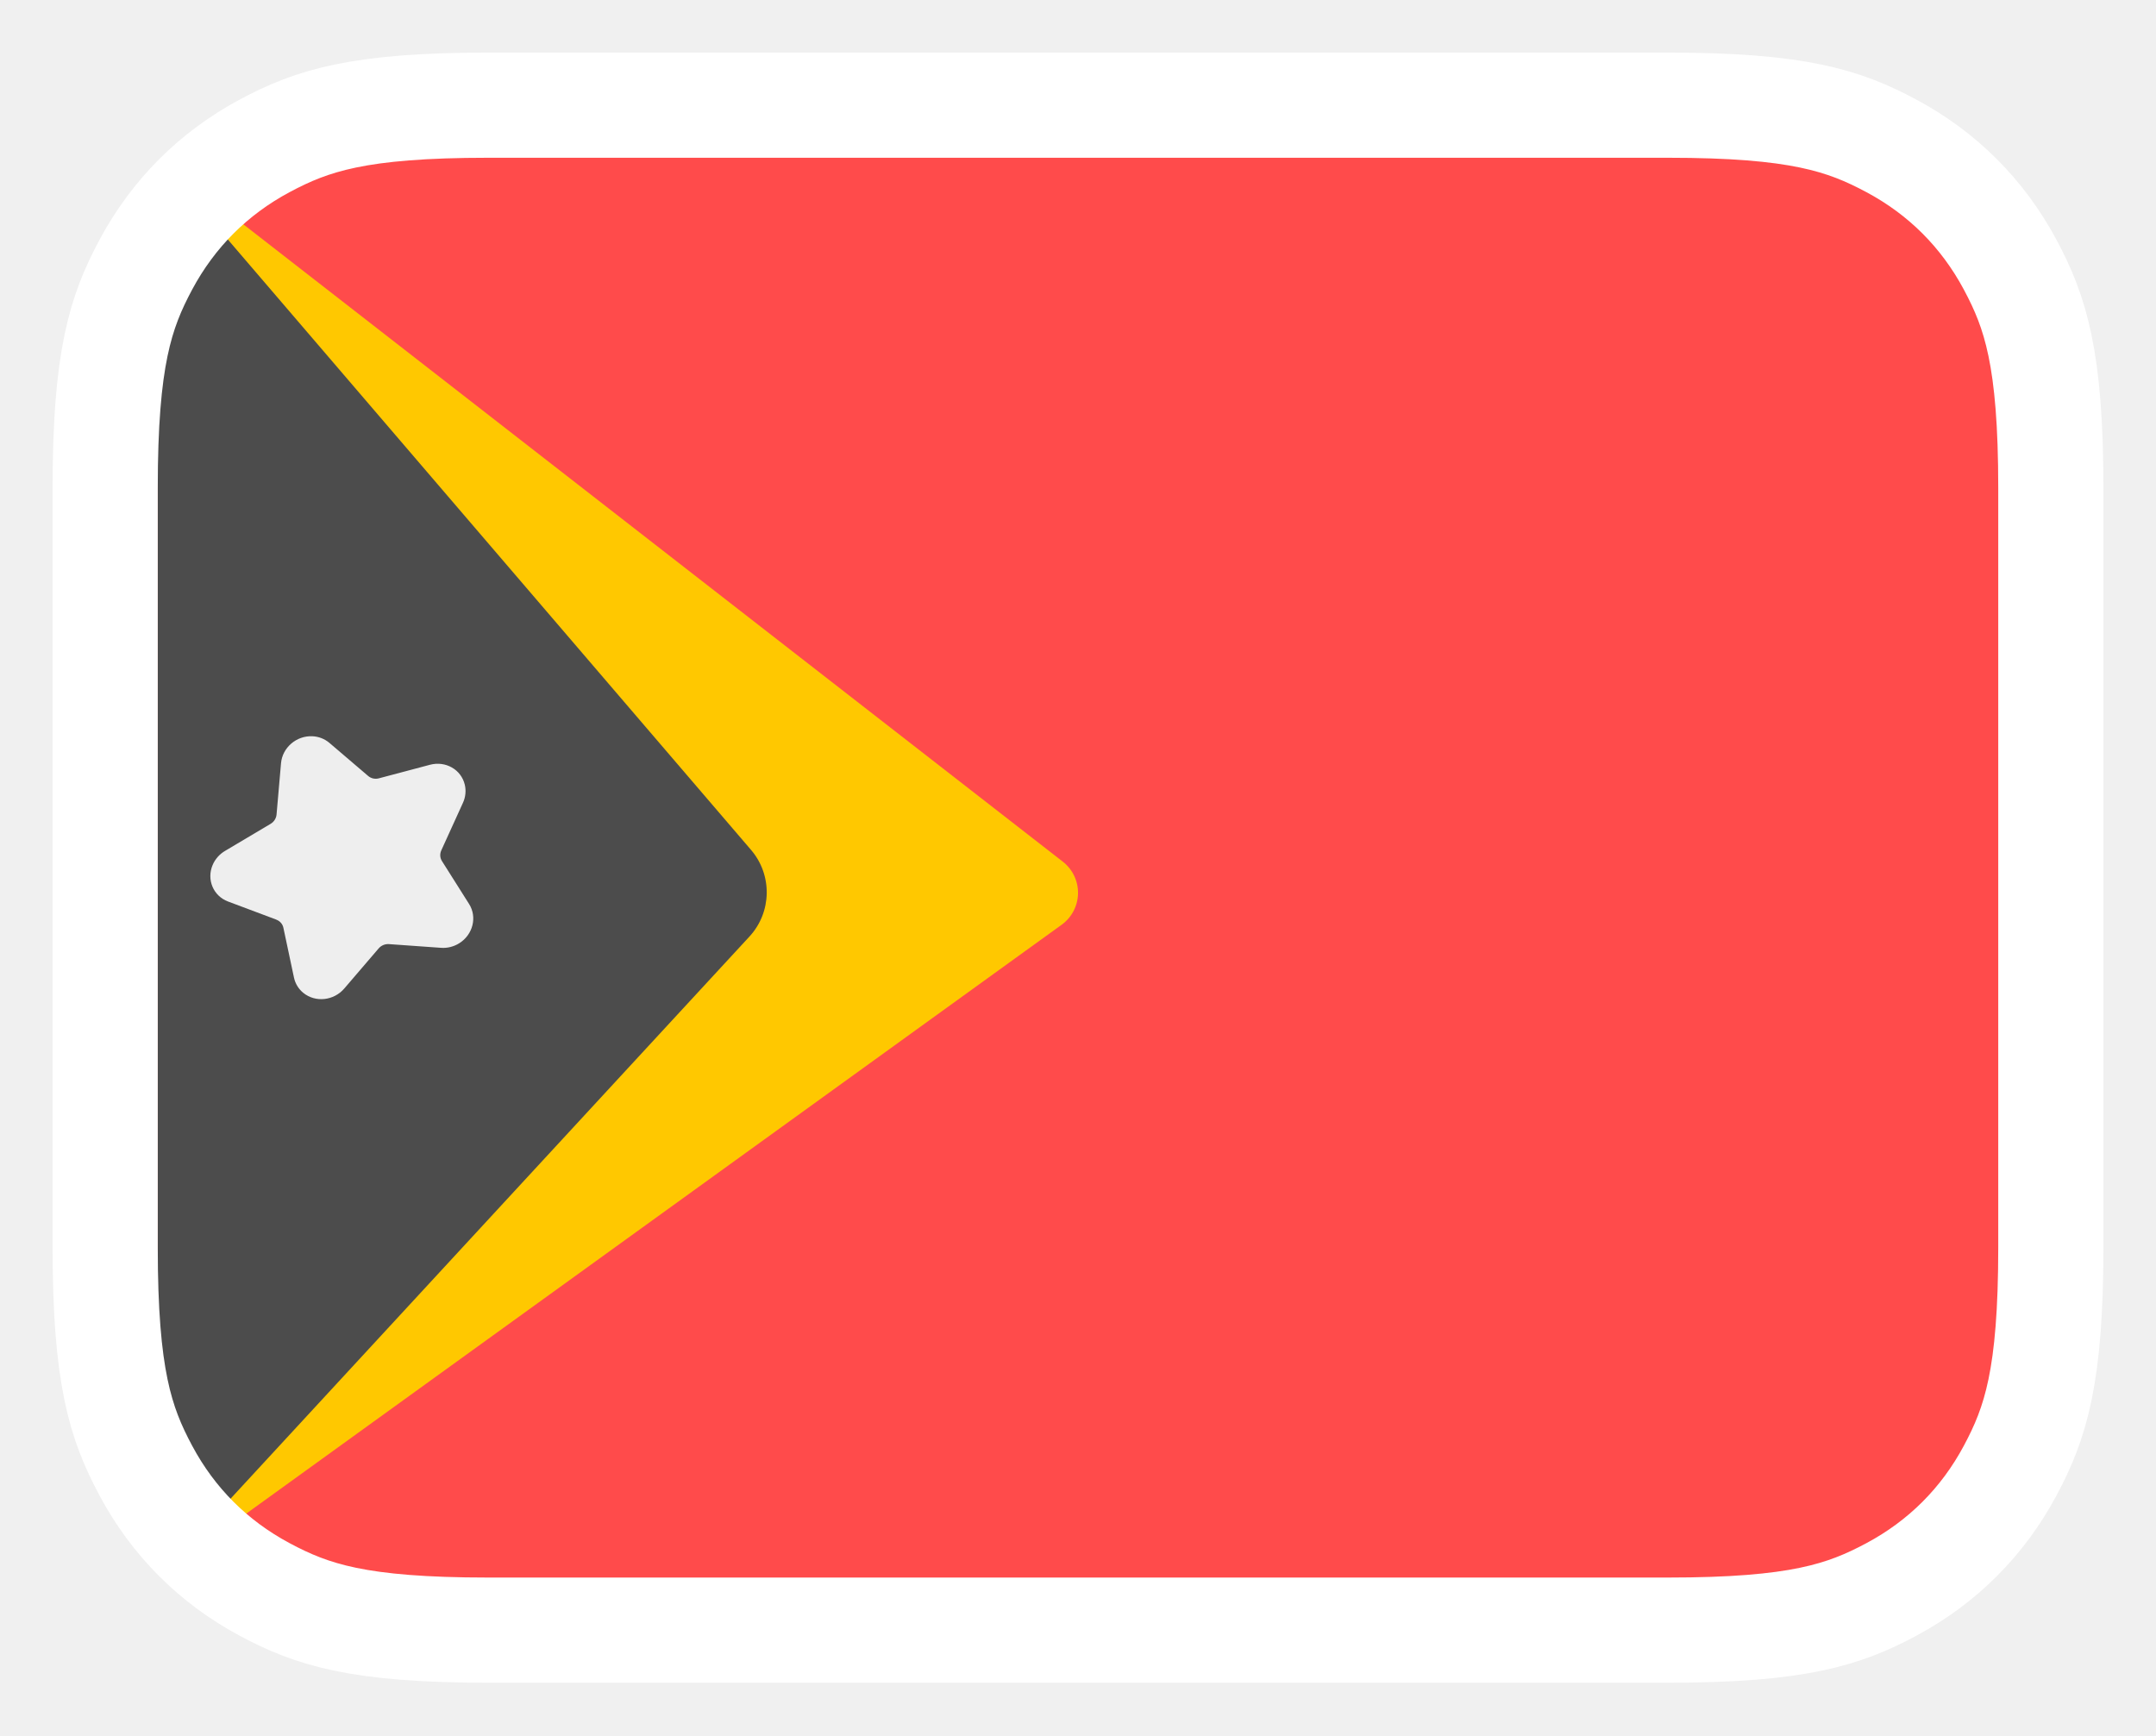
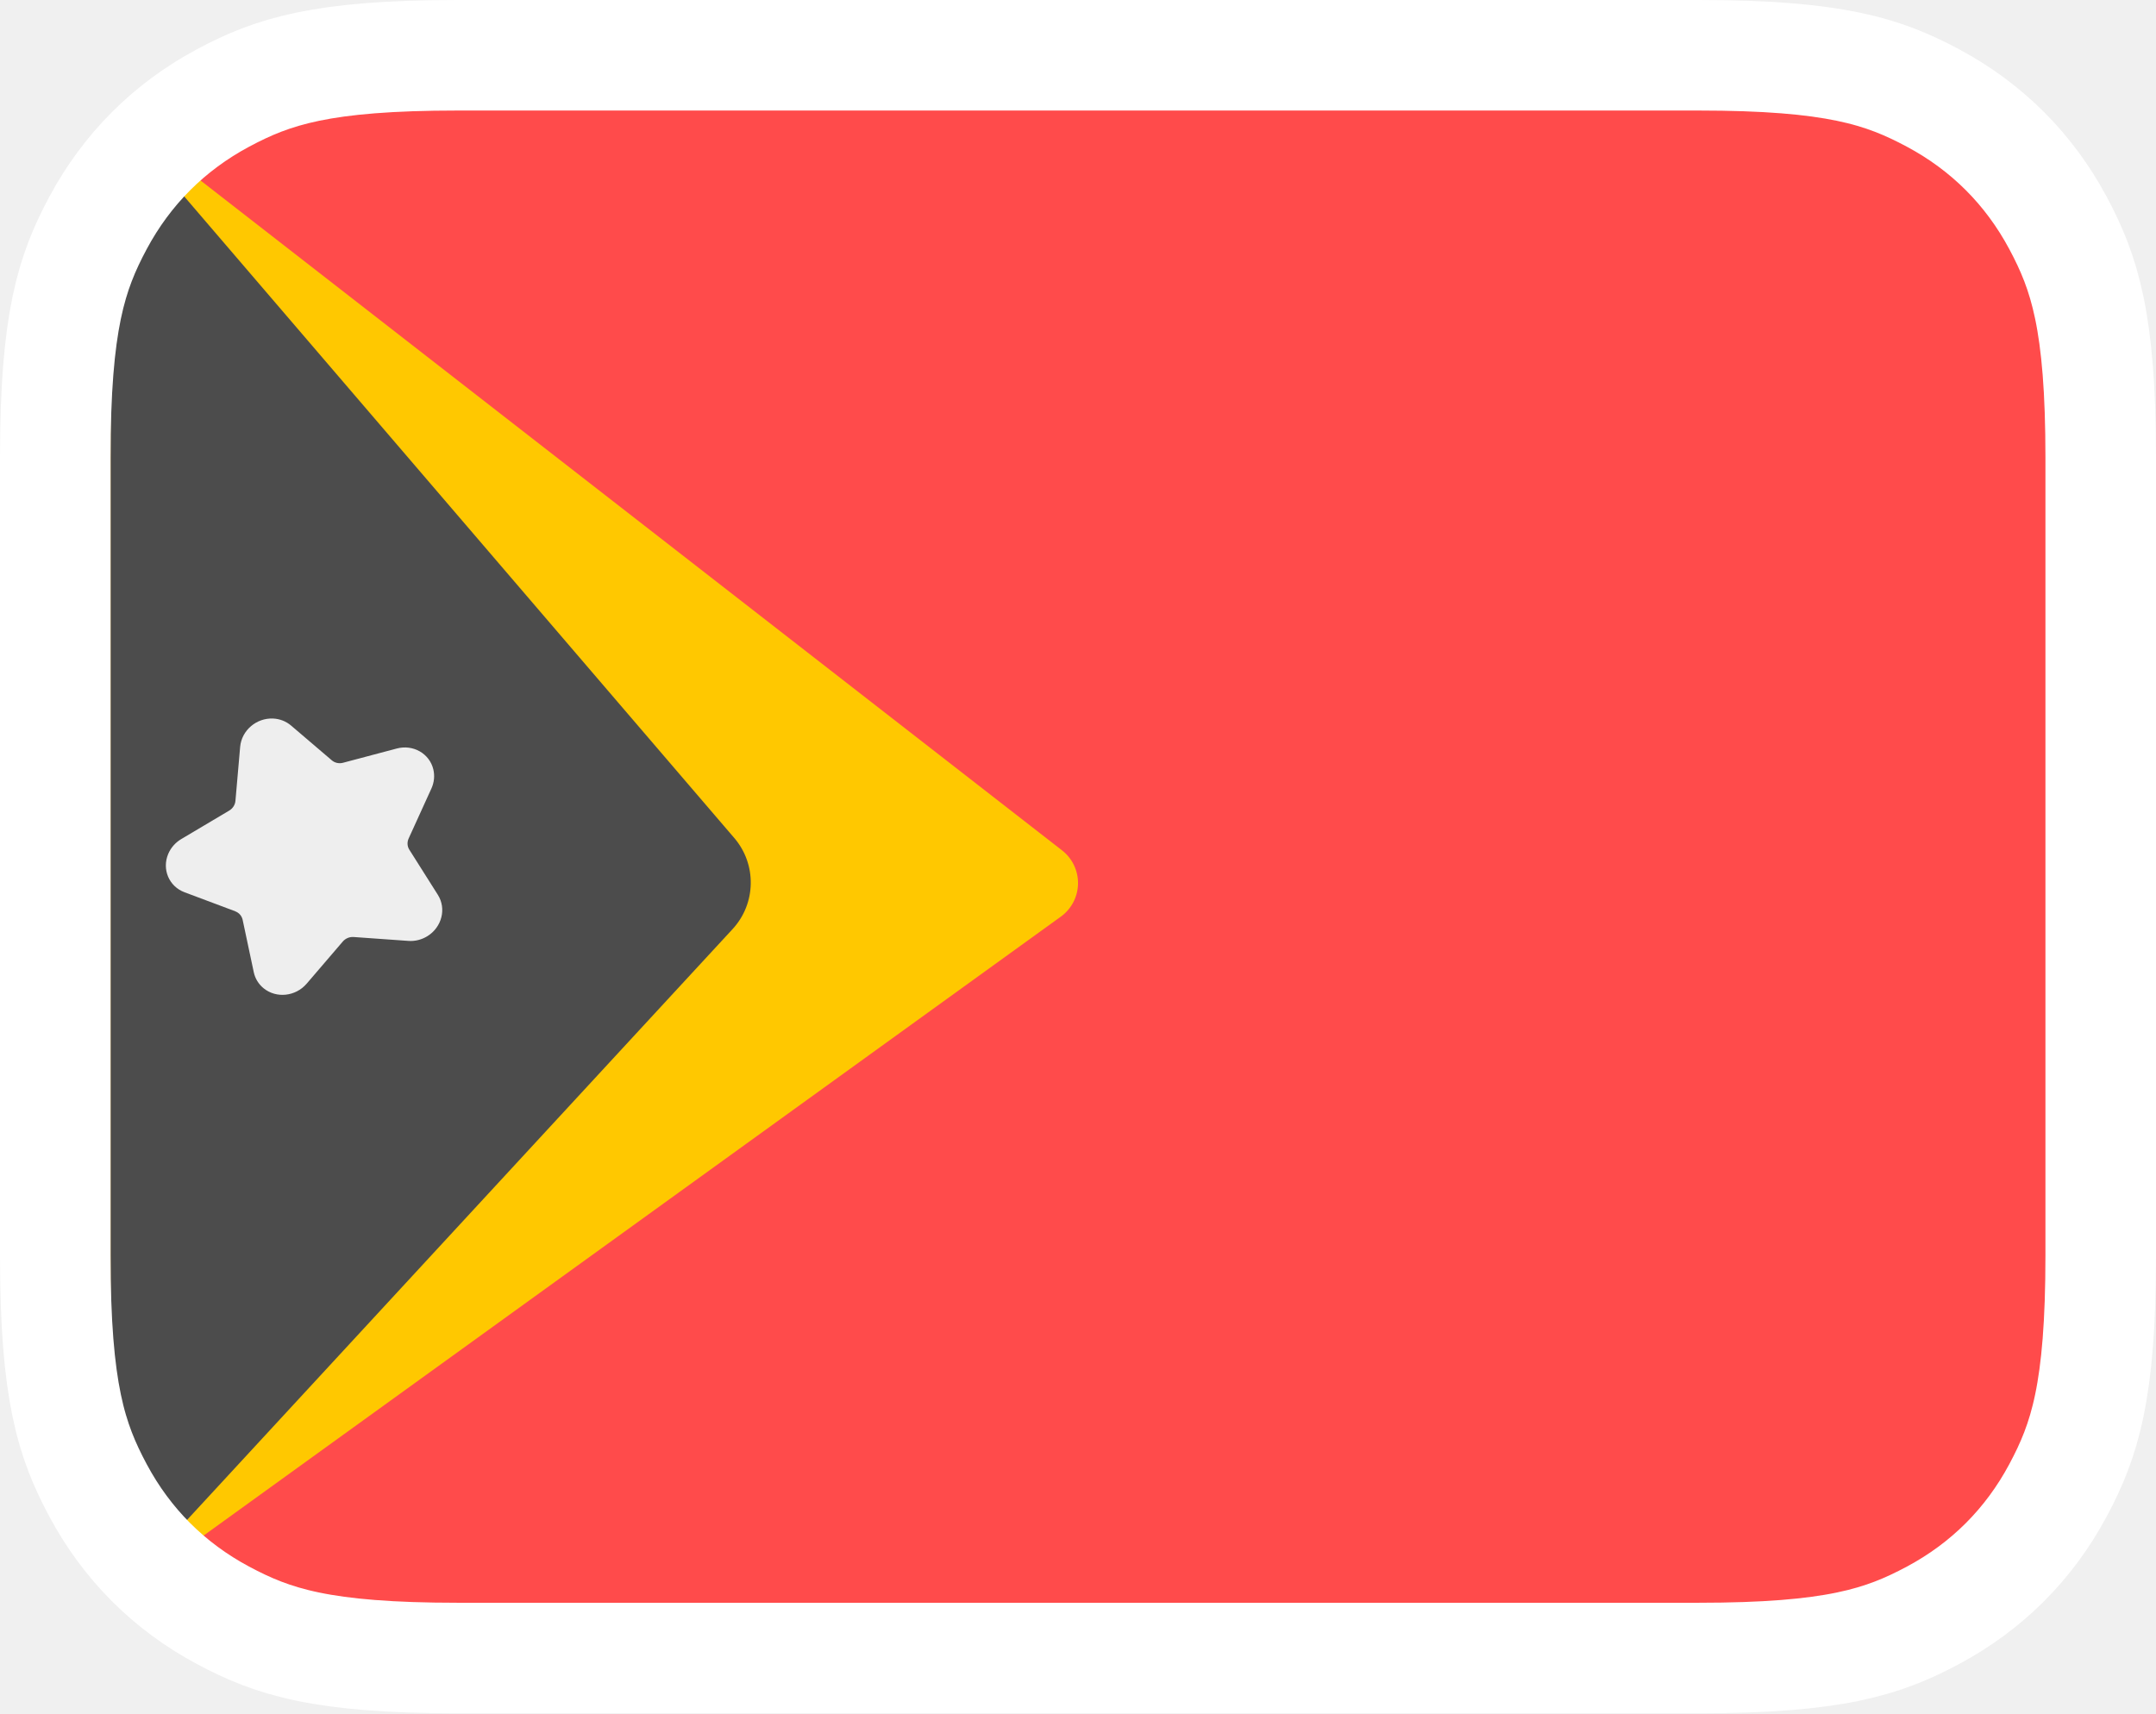
- <svg xmlns="http://www.w3.org/2000/svg" x="0" y="1518" width="82" height="66" viewBox="0 0 82 66" version="1.1" id="svg2128">
-   <defs id="defs2132">
-     </defs>
-   <path d="M 63.437,4 H 18.563 C 13.628,4 11.867,4.585 10.07,5.545 8.12,6.589 6.589,8.12 5.545,10.07 4.585,11.867 4,13.628 4,18.563 v 28.874 c 0,4.935 0.585,6.696 1.545,8.493 1.043,1.951 2.574,3.482 4.525,4.525 1.797,0.961 3.558,1.545 8.493,1.545 h 44.874 c 4.935,0 6.696,-0.585 8.493,-1.545 1.951,-1.043 3.482,-2.574 4.525,-4.525 C 77.415,54.133 78,52.372 78,47.437 V 18.563 C 78,13.628 77.415,11.867 76.455,10.07 75.411,8.12 73.88,6.589 71.93,5.545 70.133,4.585 68.372,4 63.437,4 Z" id="path54" style="fill:#ff4b4b;fill-rule:nonzero;stroke:none;stroke-width:4" />
-   <path style="fill:#ffc800;fill-opacity:1;stroke:#cbcbcb;stroke-width:0;stroke-dasharray:none;paint-order:markers stroke fill" d="m 6,8 v 50 a 1.023,1.023 27.081 0 0 1.621,0.829 L 40.379,35.171 a 1.499,1.499 91.019 0 0 0.043,-2.399 L 7.579,7.228 A 0.978,0.978 153.937 0 0 6,8 Z" id="path1103" />
-   <path style="fill:#4c4c4c;fill-opacity:1;stroke:#cbcbcb;stroke-width:0;stroke-dasharray:none;paint-order:markers stroke fill" d="m 6,8 v 50 a 0.782,0.782 21.355 0 0 1.357,0.53 L 28.503,35.622 a 2.481,2.481 91.054 0 0 0.061,-3.298 L 7.302,7.519 A 0.74,0.74 159.699 0 0 6,8 Z" id="path1103-5" />
-   <path style="fill:none;fill-rule:nonzero;stroke:#ffffff;stroke-width:4;stroke-dasharray:none" d="M 63.437,4 H 18.563 C 13.628,4 11.867,4.585 10.07,5.545 8.12,6.589 6.589,8.12 5.545,10.07 4.585,11.867 4,13.628 4,18.563 v 28.874 c 0,4.935 0.585,6.696 1.545,8.493 1.043,1.951 2.574,3.482 4.525,4.525 1.797,0.961 3.558,1.545 8.493,1.545 h 44.874 c 4.935,0 6.696,-0.585 8.493,-1.545 1.951,-1.043 3.482,-2.574 4.525,-4.525 0.961,-1.797 1.545,-3.558 1.545,-8.493 v -28.874 c 0,-4.935 -0.585,-6.696 -1.545,-8.493 -1.043,-1.951 -2.574,-3.482 -4.525,-4.525 C 70.133,4.585 68.372,4 63.437,4 Z" id="border" />
-   <path d="m 10.514,34.978 -1.84,-0.69 c -0.561,-0.21 -0.823,-0.832 -0.587,-1.389 0.094,-0.222 0.26,-0.41 0.47,-0.535 l 1.736,-1.031 c 0.128,-0.076 0.212,-0.208 0.225,-0.352 l 0.17,-1.952 c 0.052,-0.595 0.586,-1.054 1.192,-1.027 0.242,0.011 0.469,0.1 0.649,0.253 l 1.476,1.26 c 0.109,0.093 0.26,0.126 0.404,0.088 l 1.945,-0.516 c 0.593,-0.157 1.185,0.181 1.323,0.755 0.055,0.229 0.031,0.472 -0.069,0.691 l -0.824,1.81 c -0.061,0.134 -0.052,0.286 0.025,0.406 l 1.032,1.633 c 0.315,0.498 0.147,1.166 -0.374,1.493 -0.208,0.13 -0.451,0.192 -0.691,0.174 l -1.985,-0.141 c -0.147,-0.01 -0.292,0.051 -0.389,0.163 l -1.308,1.526 c -0.398,0.465 -1.094,0.54 -1.555,0.168 -0.183,-0.148 -0.309,-0.353 -0.358,-0.583 l -0.403,-1.897 c -0.03,-0.14 -0.129,-0.254 -0.265,-0.305 z" id="Star" fill="#7ac70c" style="fill:#eeeeee;fill-opacity:1;stroke-width:0.512" />
+ <svg xmlns="http://www.w3.org/2000/svg" x="0" y="1518" width="78" height="62" viewBox="0 0 78 62" version="1.1" id="svg2128">
+   <path d="M 61.437,2 H 16.563 C 11.628,2 9.867,2.585 8.07,3.545 6.12,4.589 4.589,6.12 3.545,8.07 2.585,9.867 2,11.628 2,16.563 v 28.874 c 0,4.935 0.585,6.696 1.545,8.493 1.043,1.951 2.574,3.482 4.525,4.525 1.797,0.961 3.558,1.545 8.493,1.545 h 44.874 c 4.935,0 6.696,-0.585 8.493,-1.545 1.951,-1.043 3.482,-2.574 4.525,-4.525 C 75.415,52.133 76,50.372 76,45.437 V 16.563 C 76,11.628 75.415,9.867 74.455,8.07 73.411,6.12 71.88,4.589 69.93,3.545 68.133,2.585 66.372,2 61.437,2 Z" id="path54" style="fill:#ff4b4b;fill-rule:nonzero;stroke:none;stroke-width:4" />
+   <path style="fill:#ffc800;fill-opacity:1;stroke:#cbcbcb;stroke-width:0;stroke-dasharray:none;paint-order:markers stroke fill" d="m 4,6 v 50 a 1.023,1.023 27.081 0 0 1.621,0.829 L 38.379,33.171 a 1.499,1.499 91.019 0 0 0.043,-2.399 L 5.579,5.228 A 0.978,0.978 153.937 0 0 4,6 Z" id="path1103" />
+   <path style="fill:#4c4c4c;fill-opacity:1;stroke:#cbcbcb;stroke-width:0;stroke-dasharray:none;paint-order:markers stroke fill" d="m 4,6 v 50 a 0.782,0.782 21.355 0 0 1.357,0.53 L 26.503,33.622 a 2.481,2.481 91.054 0 0 0.061,-3.298 L 5.302,5.519 A 0.74,0.74 159.699 0 0 4,6 Z" id="path1103-5" />
+   <path style="fill:none;fill-rule:nonzero;stroke:#ffffff;stroke-width:4;stroke-dasharray:none" d="M 61.437,2 H 16.563 C 11.628,2 9.867,2.585 8.07,3.545 6.12,4.589 4.589,6.12 3.545,8.07 2.585,9.867 2,11.628 2,16.563 v 28.874 c 0,4.935 0.585,6.696 1.545,8.493 1.043,1.951 2.574,3.482 4.525,4.525 1.797,0.961 3.558,1.545 8.493,1.545 h 44.874 c 4.935,0 6.696,-0.585 8.493,-1.545 1.951,-1.043 3.482,-2.574 4.525,-4.525 0.961,-1.797 1.545,-3.558 1.545,-8.493 v -28.874 c 0,-4.935 -0.585,-6.696 -1.545,-8.493 -1.043,-1.951 -2.574,-3.482 -4.525,-4.525 C 68.133,2.585 66.372,2 61.437,2 Z" id="border" />
+   <path d="m 8.514,32.978 -1.84,-0.69 c -0.561,-0.21 -0.823,-0.832 -0.587,-1.389 0.094,-0.222 0.26,-0.41 0.47,-0.535 l 1.736,-1.031 c 0.128,-0.076 0.212,-0.208 0.225,-0.352 l 0.17,-1.952 c 0.052,-0.595 0.586,-1.054 1.192,-1.027 0.242,0.011 0.469,0.1 0.649,0.253 l 1.476,1.26 c 0.109,0.093 0.26,0.126 0.404,0.088 l 1.945,-0.516 c 0.593,-0.157 1.185,0.181 1.323,0.755 0.055,0.229 0.031,0.472 -0.069,0.691 l -0.824,1.81 c -0.061,0.134 -0.052,0.286 0.025,0.406 l 1.032,1.633 c 0.315,0.498 0.147,1.166 -0.374,1.493 -0.208,0.13 -0.451,0.192 -0.691,0.174 l -1.985,-0.141 c -0.147,-0.01 -0.292,0.051 -0.389,0.163 l -1.308,1.526 c -0.398,0.465 -1.094,0.54 -1.555,0.168 -0.183,-0.148 -0.309,-0.353 -0.358,-0.583 l -0.403,-1.897 c -0.03,-0.14 -0.129,-0.254 -0.265,-0.305 z" id="Star" fill="#7ac70c" style="fill:#eeeeee;fill-opacity:1;stroke-width:0.512" />
</svg>
